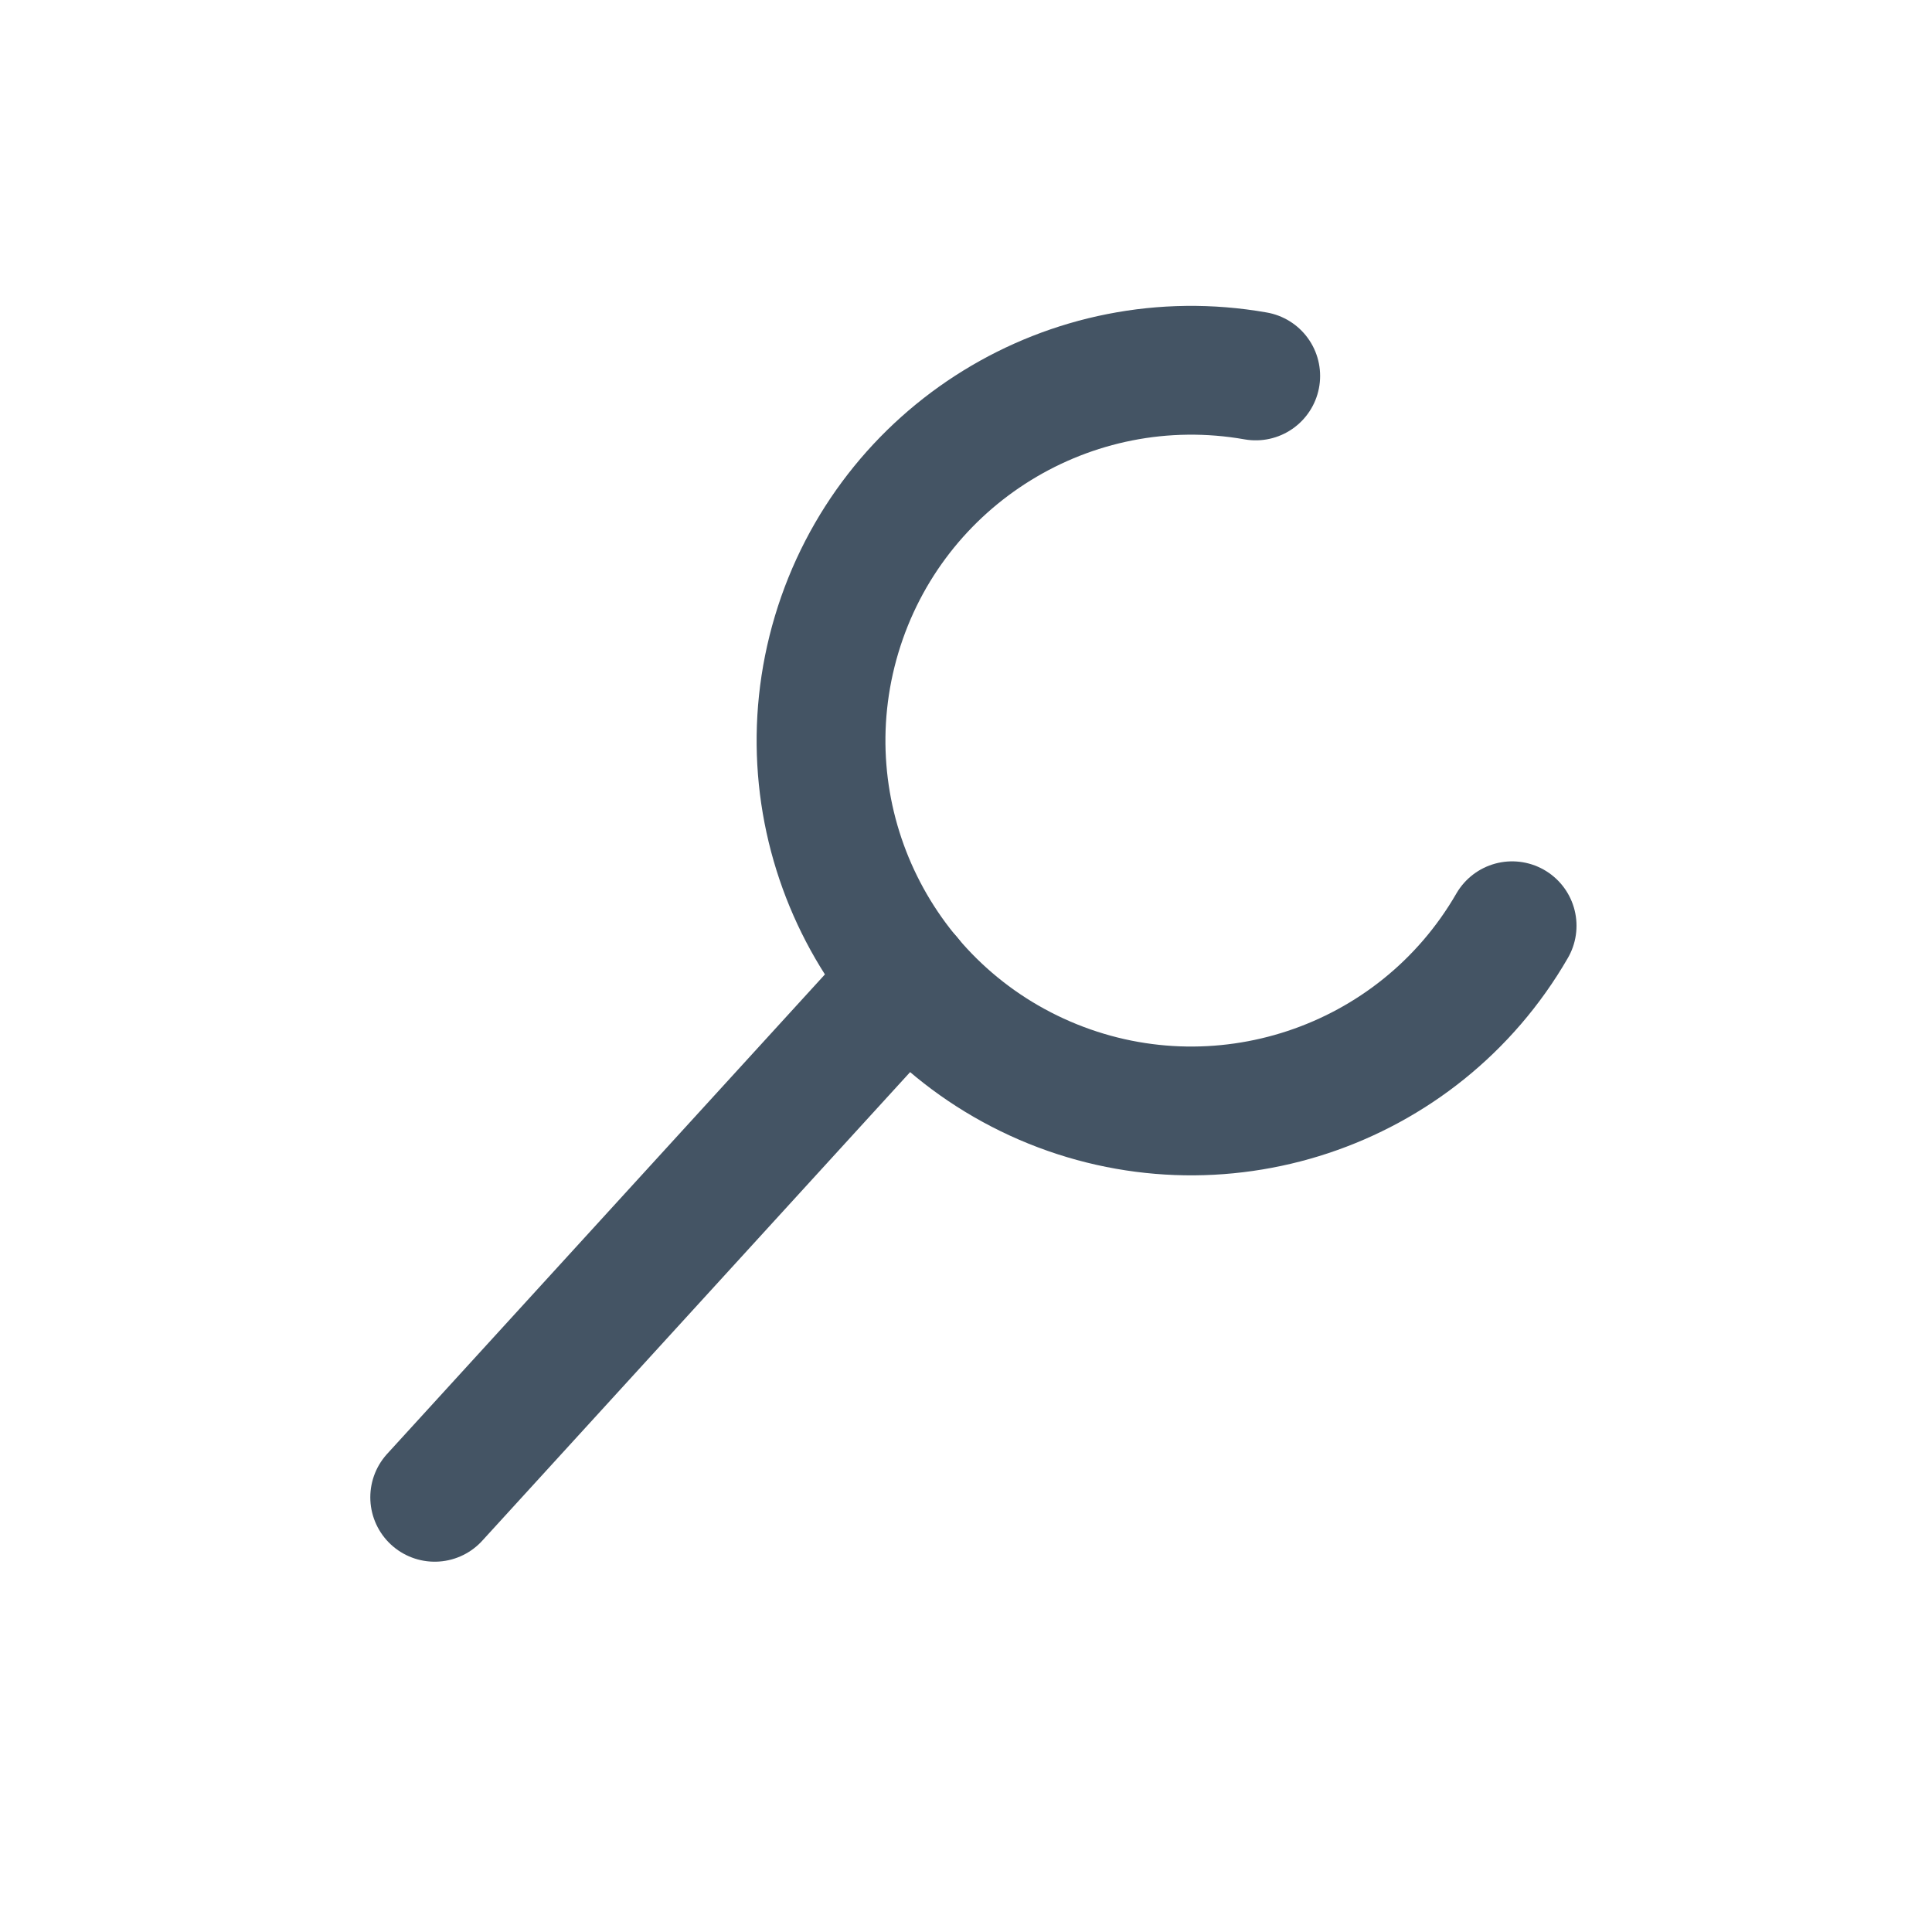
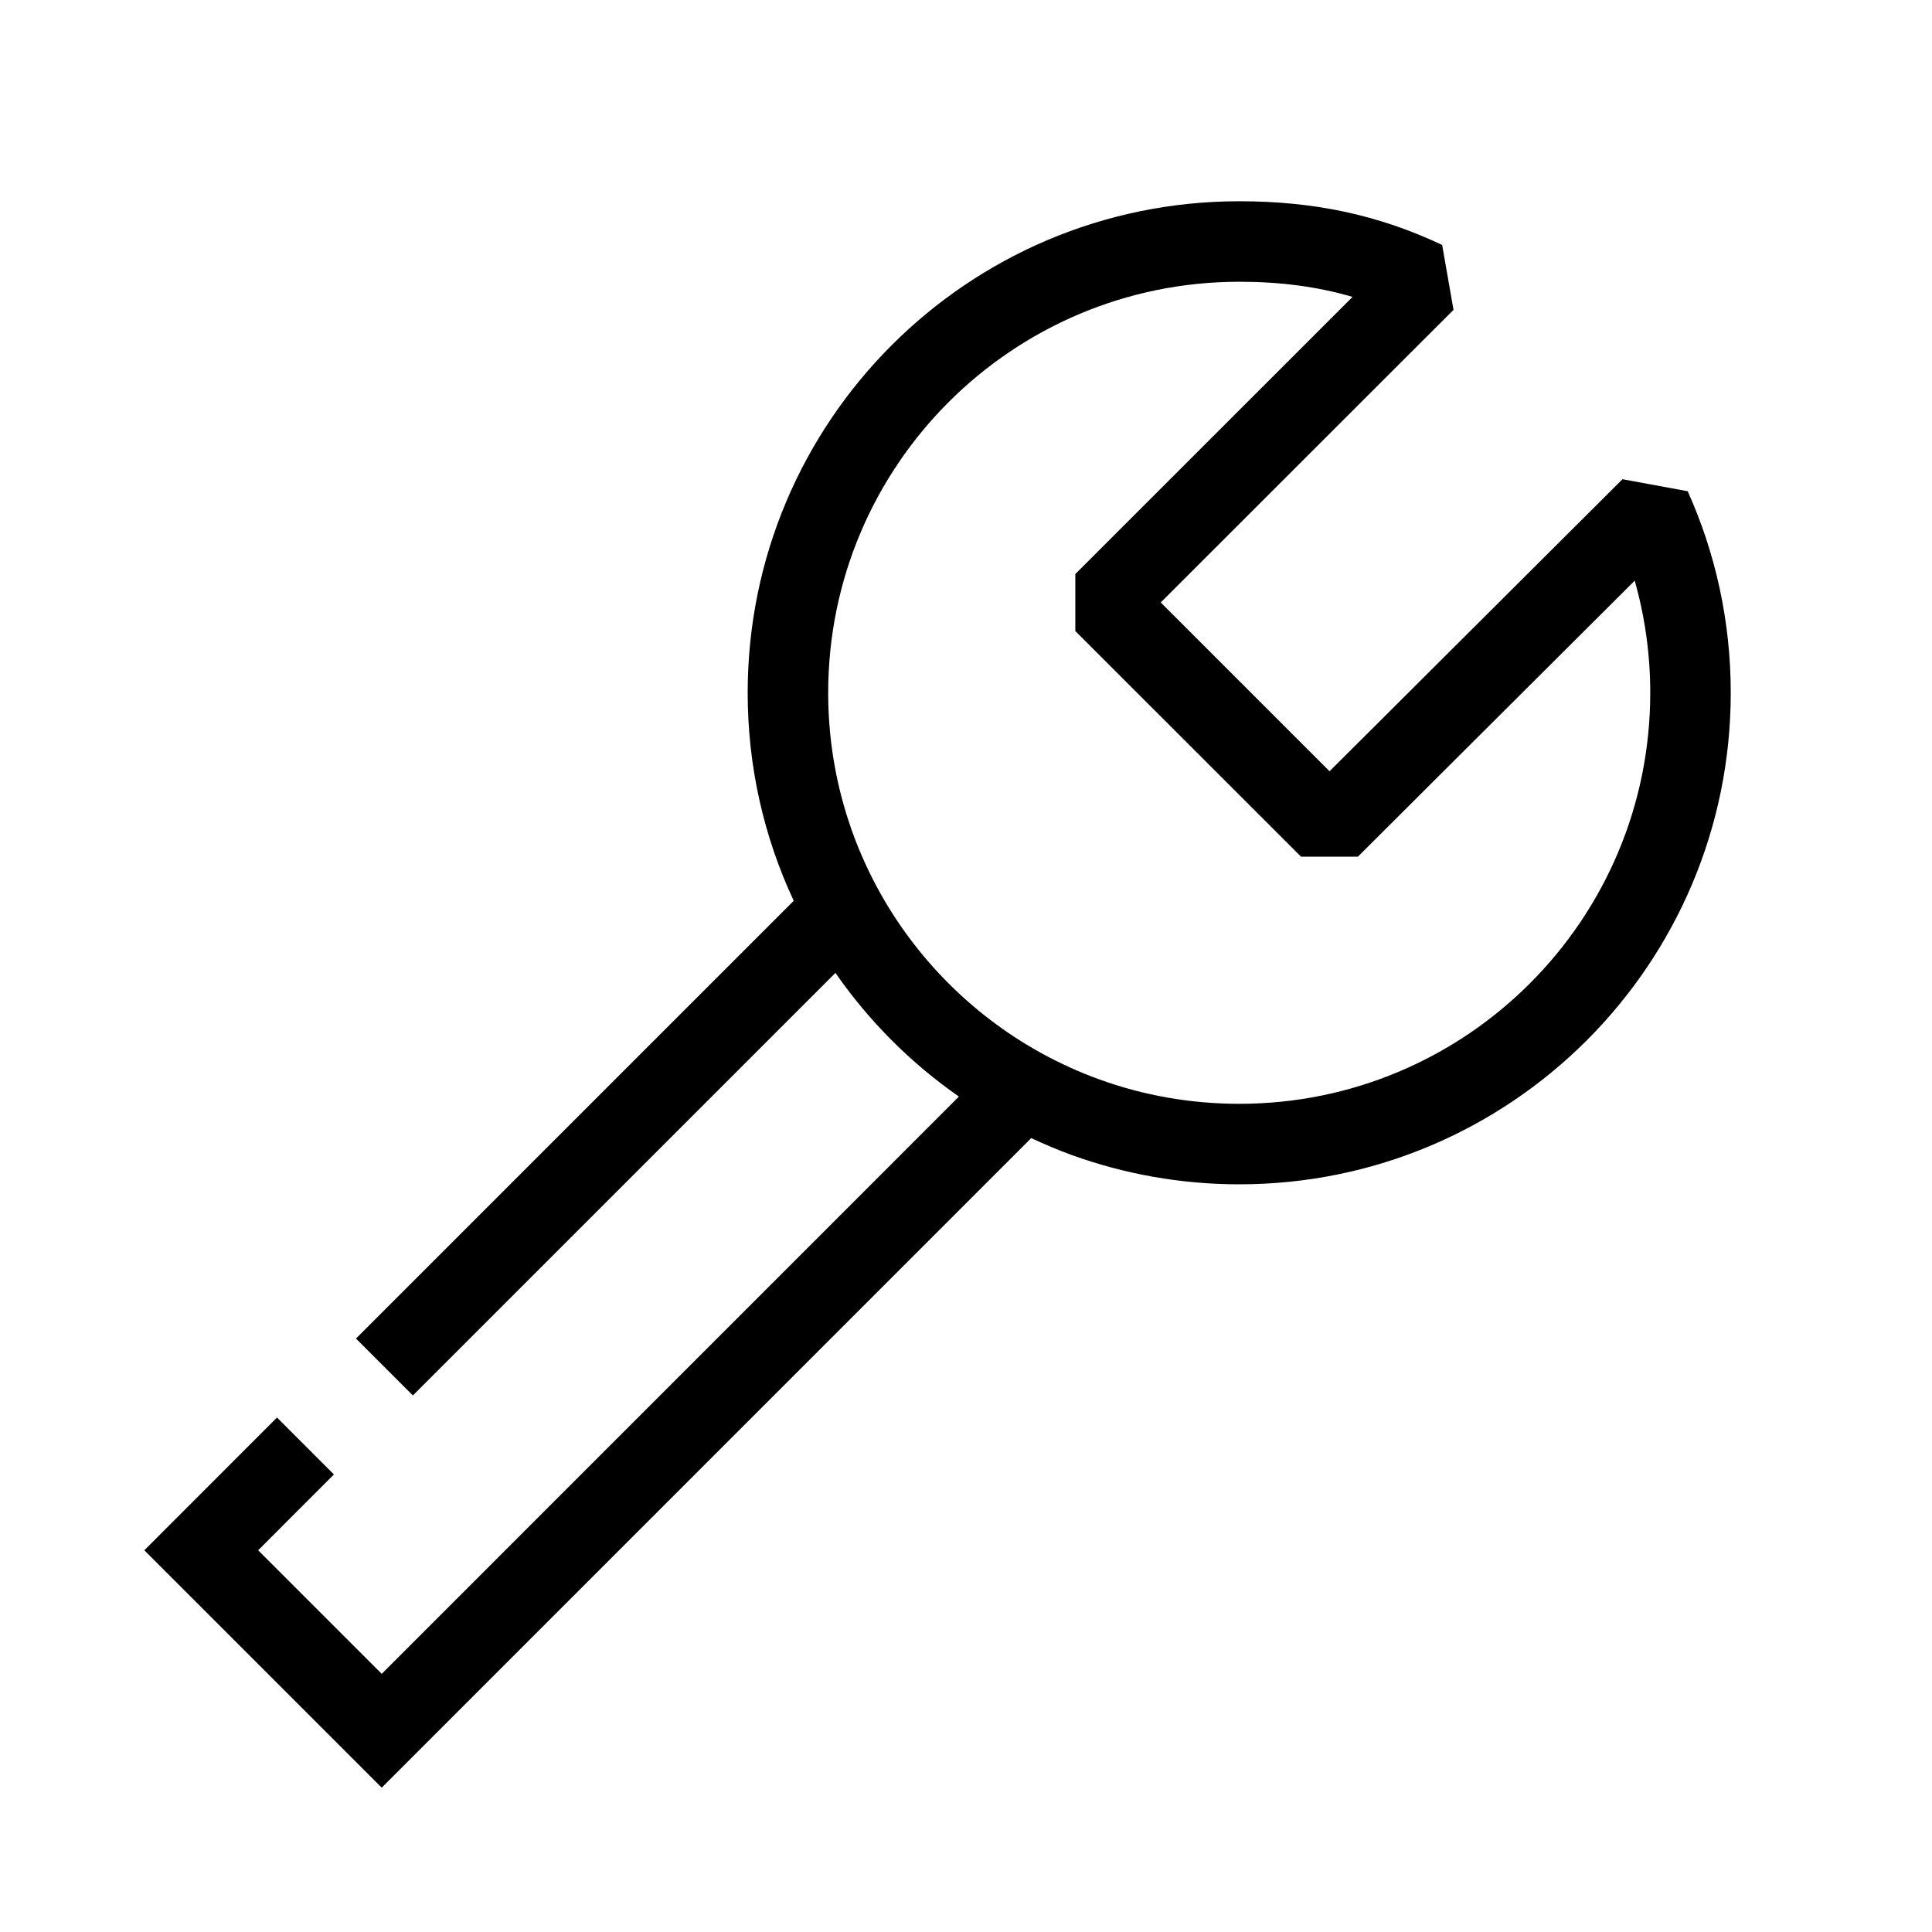
<svg xmlns="http://www.w3.org/2000/svg" width="24" height="24" viewBox="0 0 24 24" fill="none">
-   <path d="M18.784 11.5C17.617 13.521 15.121 14.348 12.978 13.424C10.835 12.499 9.724 10.117 10.393 7.881C11.063 5.645 13.3 4.265 15.599 4.67" stroke="#445464" stroke-width="1.6" stroke-linecap="round" stroke-linejoin="round" />
-   <path d="M11.28 12.16L5.4 18.6" stroke="#445464" stroke-width="1.6" stroke-linecap="round" stroke-linejoin="round" />
+   <path d="M15.395 2.5C16.316 2.5 17.117 2.666 17.915 3.043L18.056 3.849L14.419 7.484L16.516 9.581L20.155 5.953L20.965 6.102C21.309 6.866 21.5 7.715 21.5 8.606C21.5 11.978 18.766 14.712 15.395 14.712C14.665 14.712 13.963 14.583 13.313 14.348C13.142 14.286 12.975 14.214 12.81 14.138L4.742 22.207L1.793 19.258L3.441 17.609L4.148 18.316L3.207 19.258L4.742 20.793L11.912 13.622C11.314 13.206 10.794 12.684 10.378 12.086L5.129 17.335L4.422 16.628L9.86 11.19C9.493 10.405 9.288 9.53 9.288 8.606C9.288 5.234 12.022 2.5 15.395 2.5ZM15.395 3.5C12.575 3.5 10.288 5.786 10.288 8.606C10.288 10.814 11.691 12.696 13.654 13.408C14.197 13.605 14.783 13.712 15.395 13.712C18.214 13.712 20.5 11.426 20.5 8.606C20.5 8.123 20.432 7.655 20.307 7.213L16.868 10.642H16.162L13.358 7.839V7.131L16.802 3.688C16.365 3.561 15.909 3.5 15.395 3.5Z" fill="currentColor" />
</svg>
